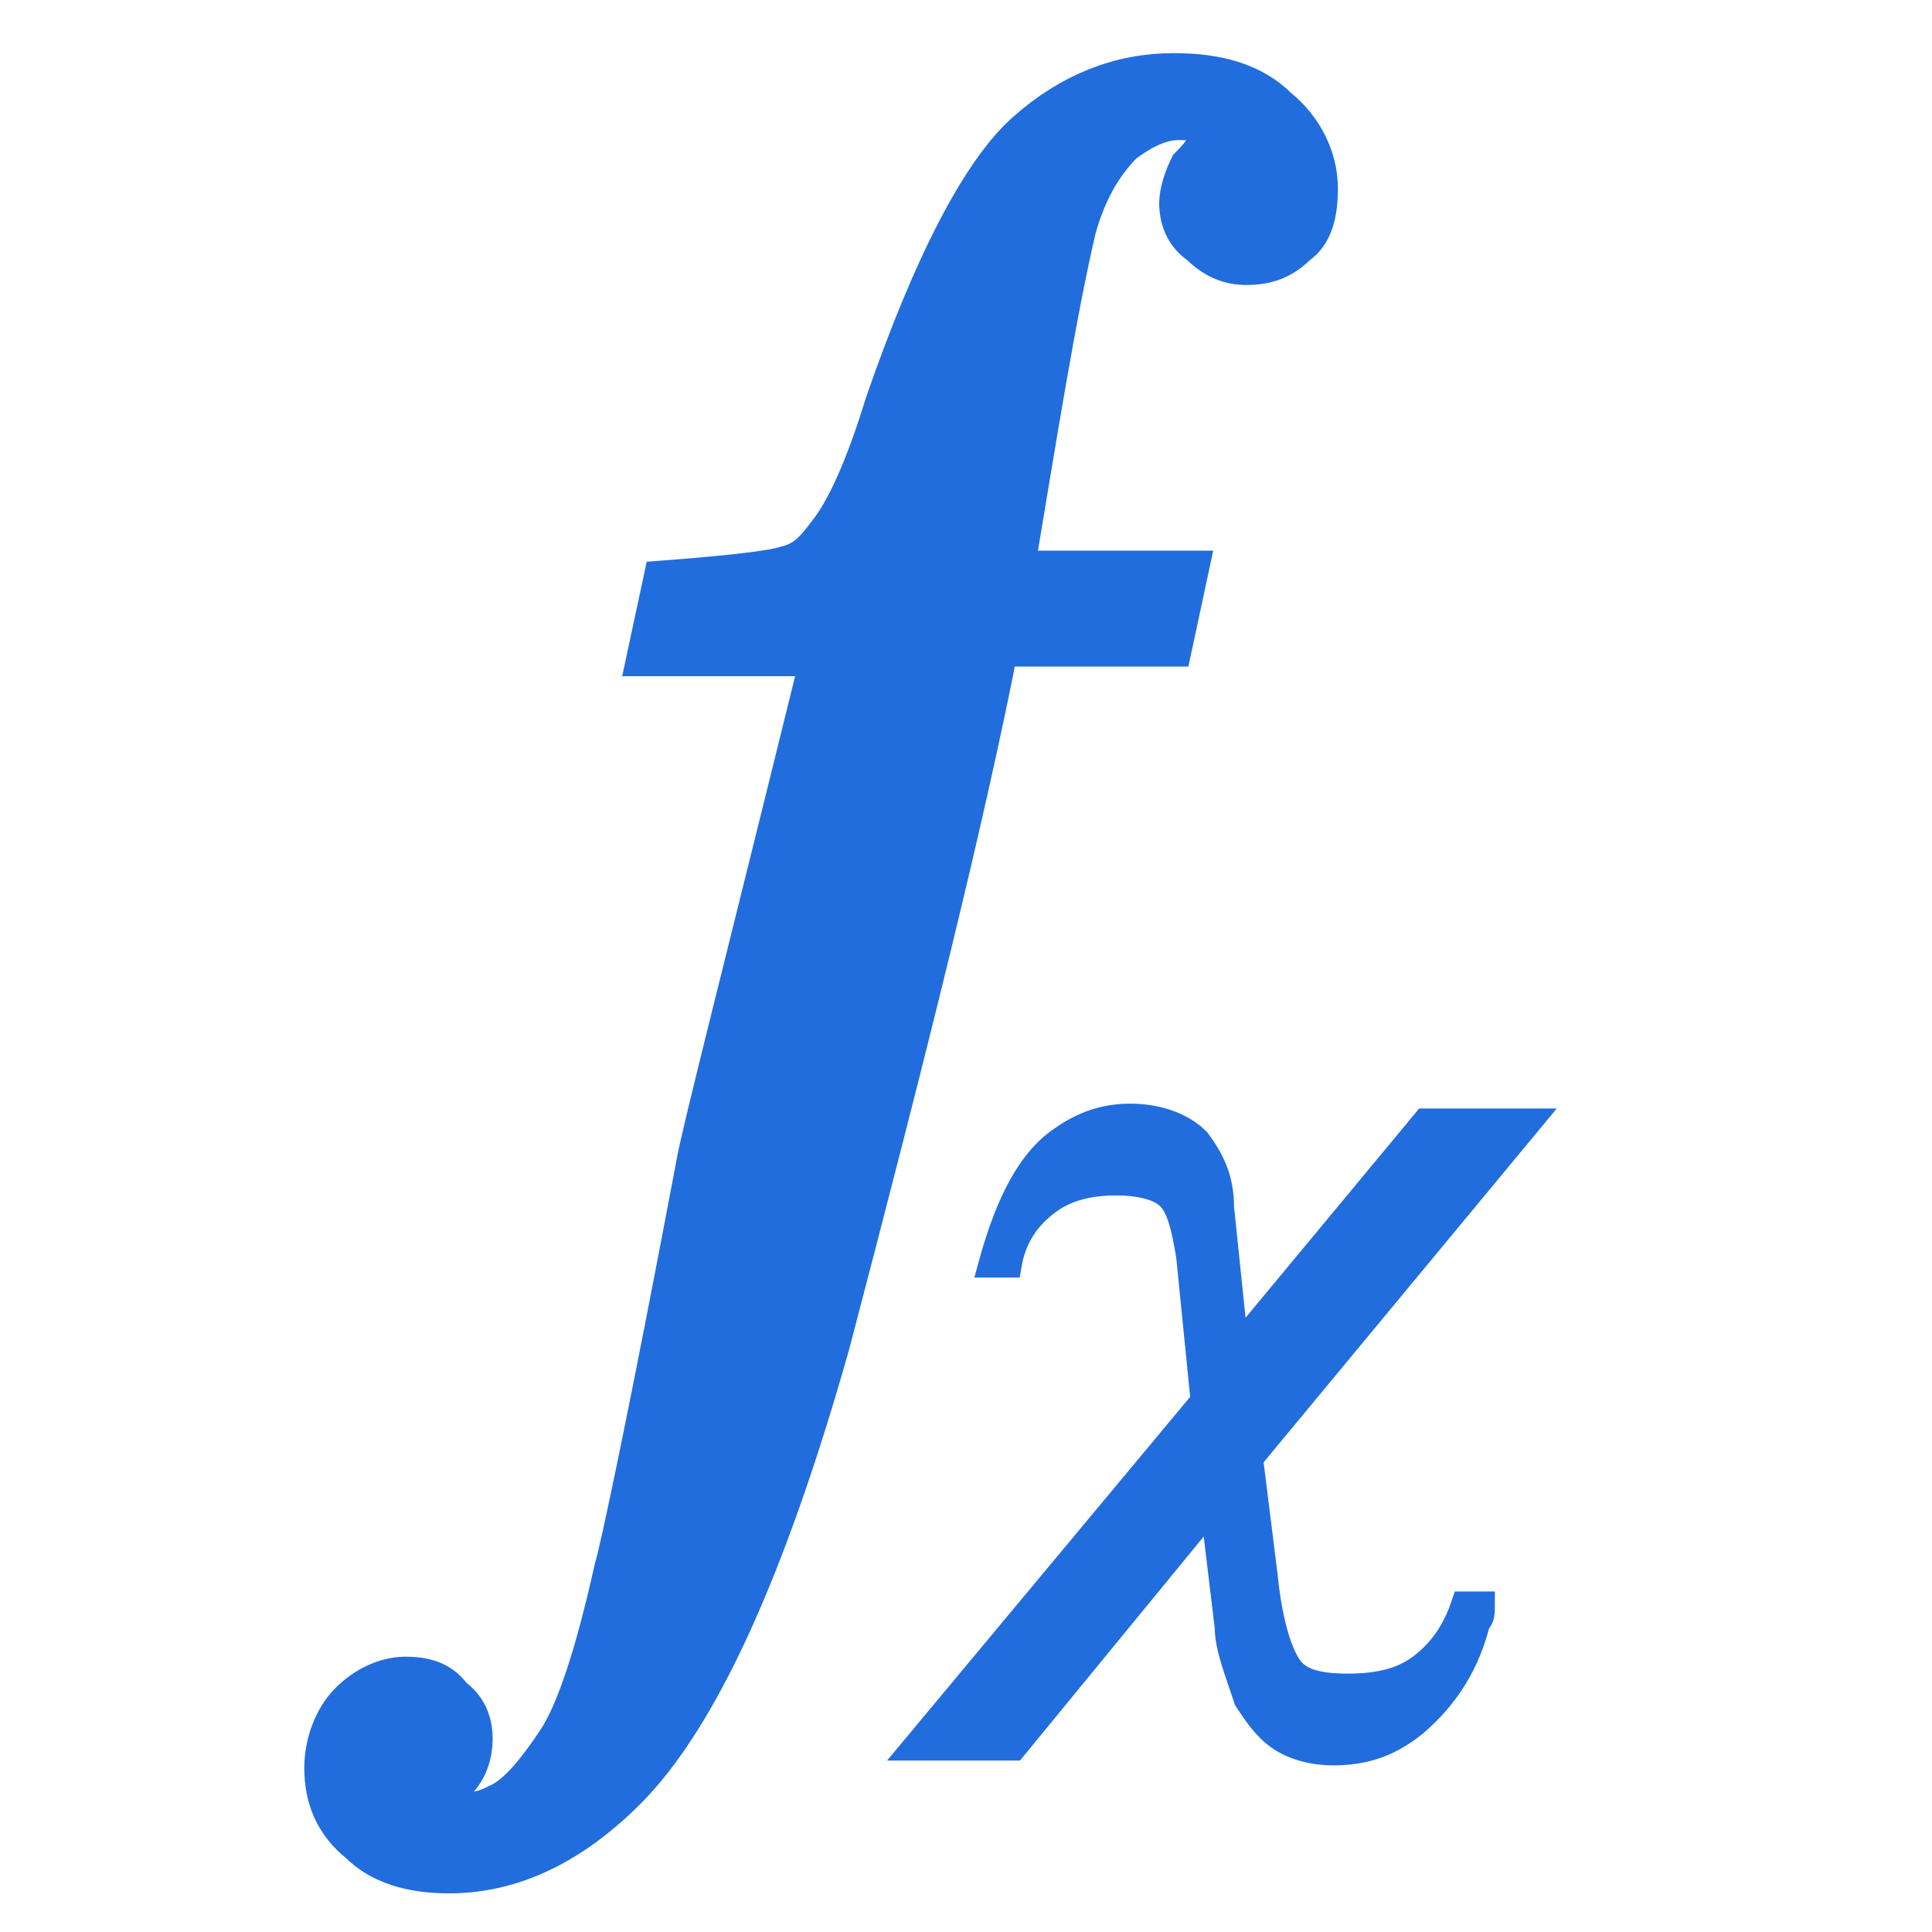
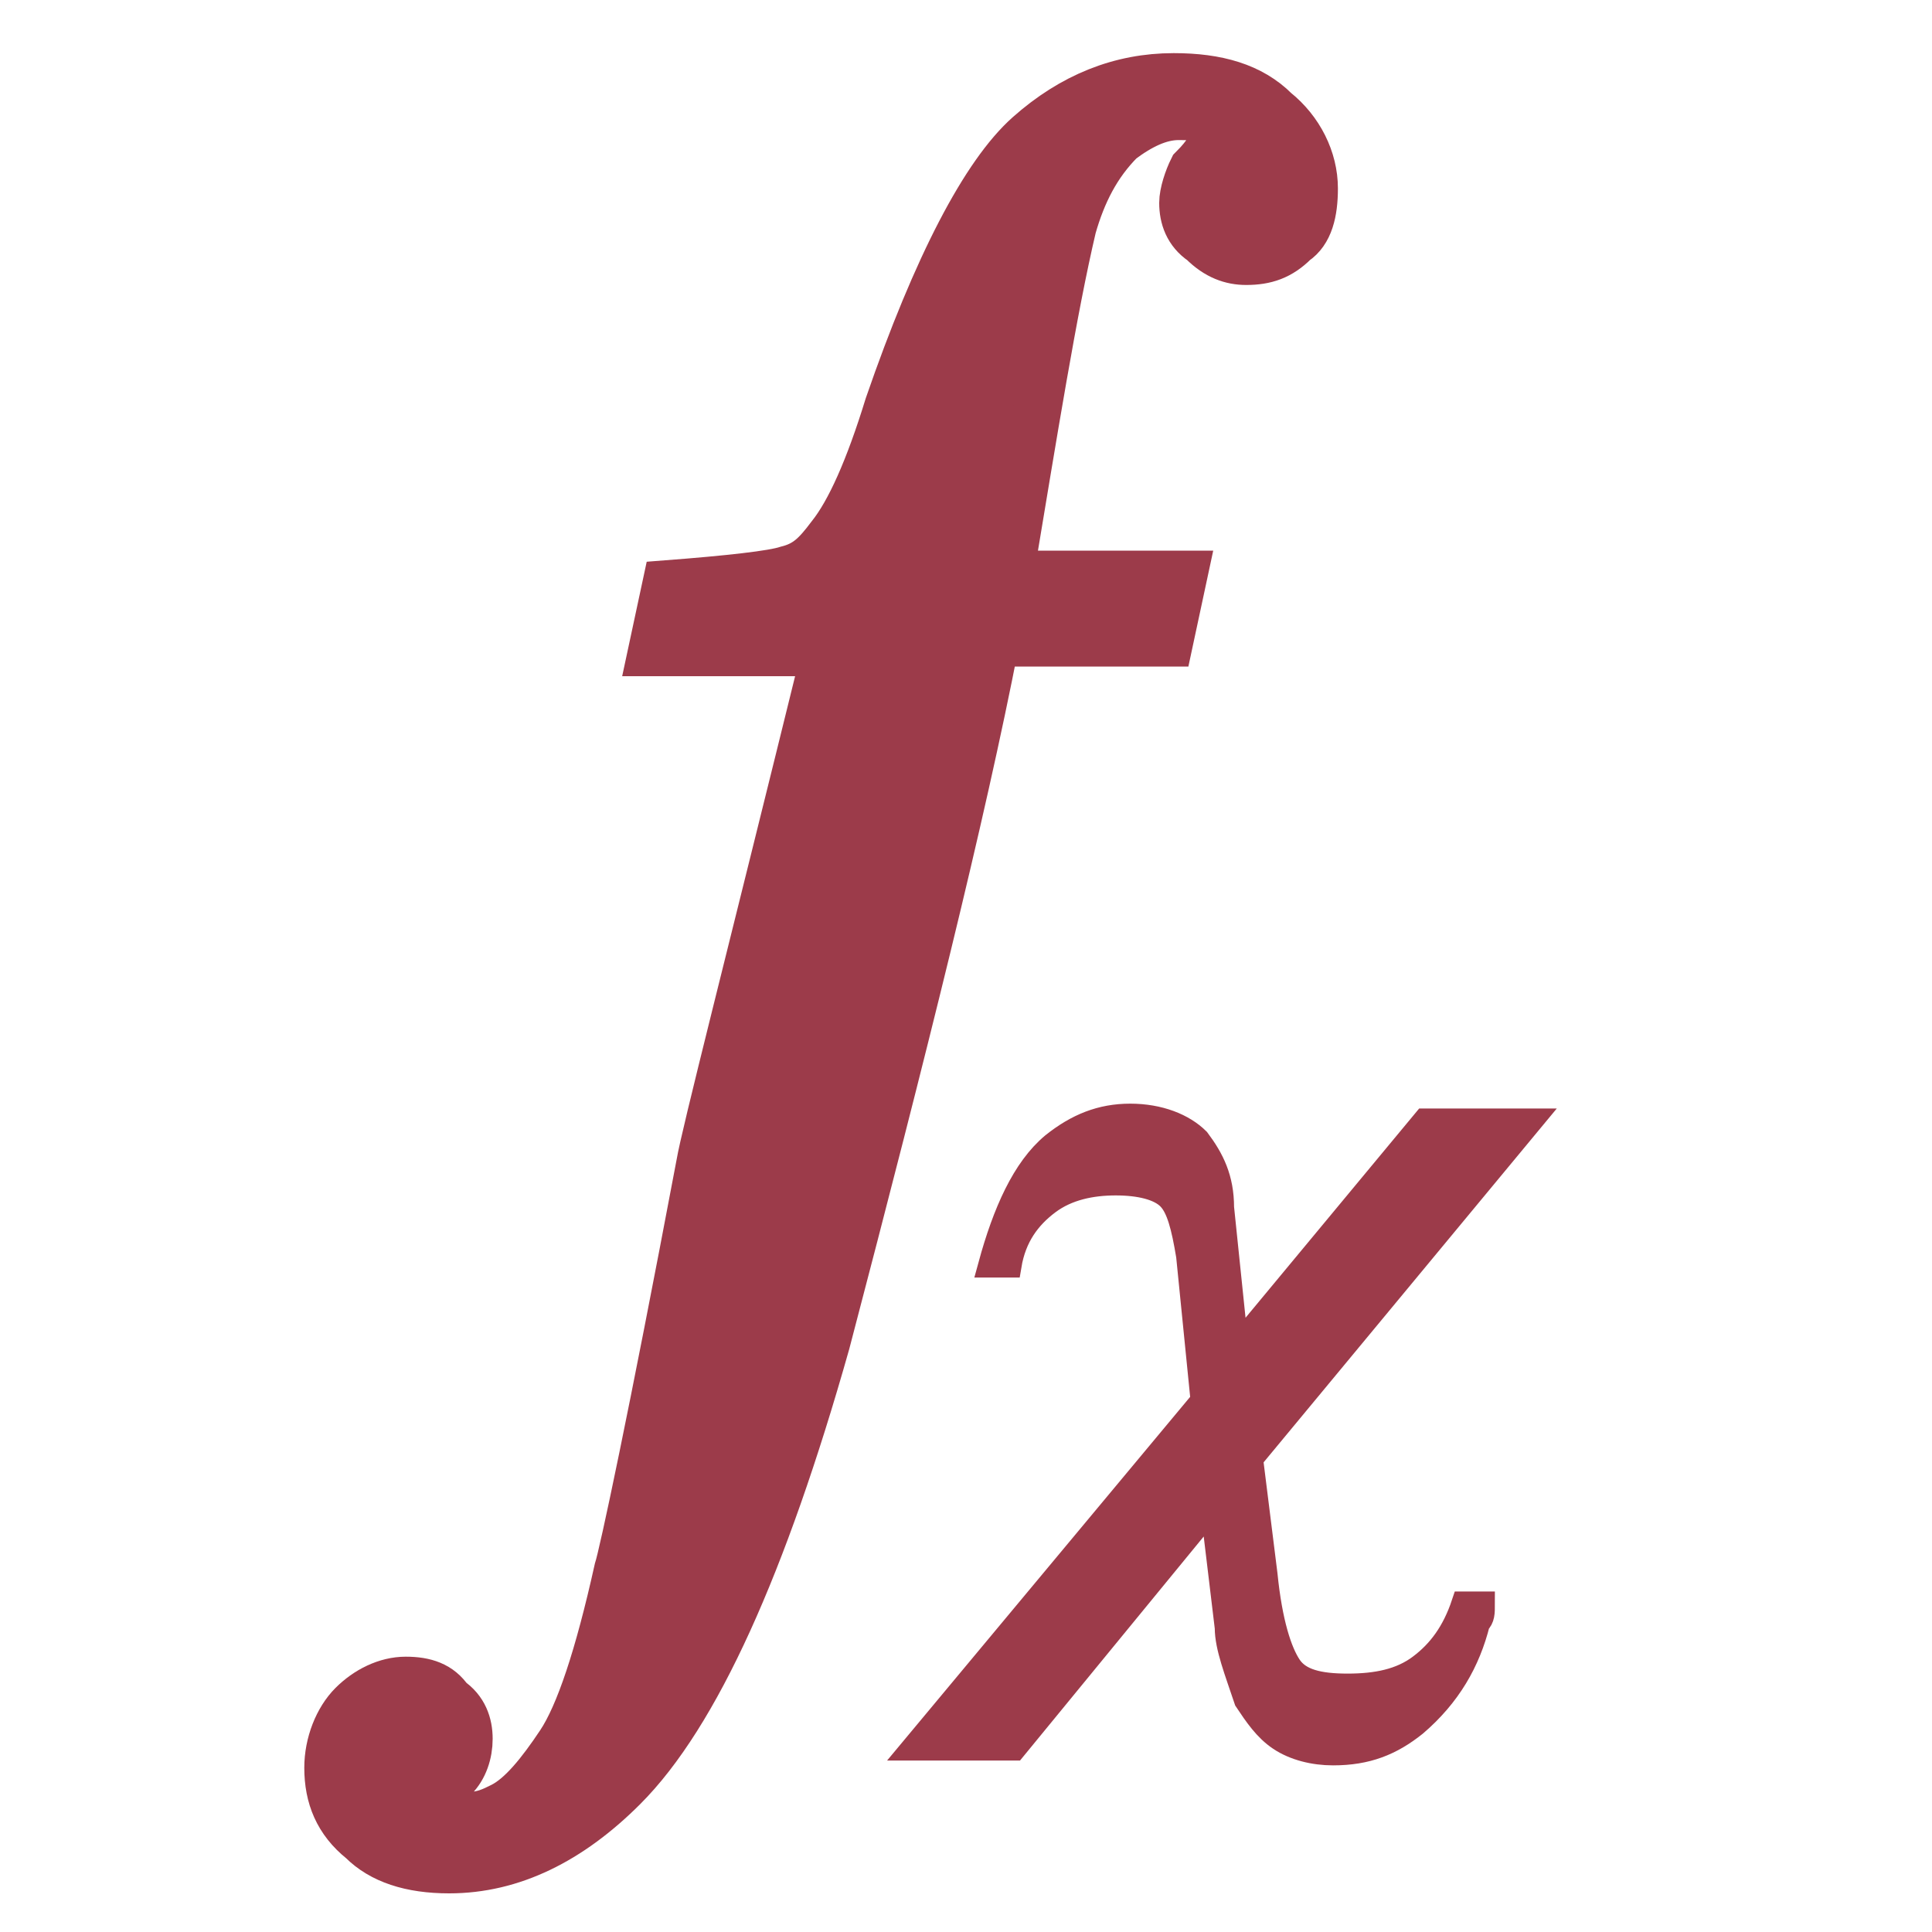
<svg xmlns="http://www.w3.org/2000/svg" version="1.1" id="svg5290" x="0px" y="0px" viewBox="0 0 40 40" style="enable-background:new 0 0 40 40;" xml:space="preserve">
  <style type="text/css">
- 	.st0{fill:#226DDD;stroke:#226DDD;stroke-miterlimit:10;}
- 	.st1{fill:#226DDD;stroke:#226DDD;stroke-width:0.5;stroke-miterlimit:10;}
+ 	.st0{fill:#9c3b4a;stroke:#9c3b4a;stroke-miterlimit:10;}
+ 	.st1{fill:#9c3b4a;stroke:#9c3b4a;stroke-width:0.5;stroke-miterlimit:10;}
</style>
  <g>
    <g>
      <path class="st0" d="M20.9,11.9h3.6l-0.3,1.4h-3.6c-0.7,3.6-1.9,8.4-3.5,14.5c-1.3,4.6-2.7,7.7-4.2,9.2c-1.1,1.1-2.3,1.7-3.6,1.7    c-0.8,0-1.4-0.2-1.8-0.6c-0.5-0.4-0.7-0.9-0.7-1.5c0-0.5,0.2-1,0.5-1.3c0.3-0.3,0.7-0.5,1.1-0.5c0.4,0,0.7,0.1,0.9,0.4    c0.3,0.2,0.4,0.5,0.4,0.8c0,0.3-0.1,0.6-0.3,0.8c-0.1,0.2-0.2,0.3-0.2,0.4c0,0.1,0,0.2,0.1,0.3s0.2,0.1,0.4,0.1    c0.3,0,0.5-0.1,0.7-0.2c0.4-0.2,0.8-0.7,1.2-1.3c0.4-0.6,0.8-1.8,1.2-3.6c0.1-0.3,0.7-3.1,1.7-8.4c0.1-0.6,1-4.1,2.6-10.6h-3.6    l0.3-1.4c1.3-0.1,2.2-0.2,2.5-0.3c0.4-0.1,0.6-0.3,0.9-0.7c0.4-0.5,0.8-1.4,1.2-2.7c1-2.9,2-4.8,2.9-5.6c0.9-0.8,1.9-1.2,3-1.2    c0.9,0,1.6,0.2,2.1,0.7c0.5,0.4,0.8,1,0.8,1.6c0,0.5-0.1,0.9-0.4,1.1c-0.3,0.3-0.6,0.4-1,0.4c-0.3,0-0.6-0.1-0.9-0.4    c-0.3-0.2-0.4-0.5-0.4-0.8c0-0.2,0.1-0.5,0.2-0.7C25,3.2,25.1,3,25.1,2.9c0-0.1-0.1-0.3-0.2-0.4c-0.1-0.1-0.3-0.1-0.5-0.1    c-0.4,0-0.8,0.2-1.2,0.5c-0.5,0.5-0.8,1.1-1,1.8C21.8,6.4,21.4,8.9,20.9,11.9z" />
    </g>
    <g>
      <path class="st1" d="M31.7,23.2l-5.8,7l0.3,2.4c0.1,1,0.3,1.6,0.5,1.9s0.6,0.4,1.2,0.4c0.6,0,1.1-0.1,1.5-0.4    c0.4-0.3,0.7-0.7,0.9-1.3h0.4c0,0.2,0,0.3-0.1,0.4c-0.2,0.8-0.6,1.5-1.3,2.1c-0.5,0.4-1,0.6-1.7,0.6c-0.4,0-0.8-0.1-1.1-0.3    s-0.5-0.5-0.7-0.8c-0.2-0.6-0.4-1.1-0.4-1.5l-0.3-2.5l-4.1,5h-2.1l6-7.2L24.6,26c-0.1-0.6-0.2-1-0.4-1.2s-0.6-0.3-1.1-0.3    c-0.5,0-1,0.1-1.4,0.4c-0.4,0.3-0.7,0.7-0.8,1.3h-0.4c0.3-1.1,0.7-2,1.3-2.5c0.5-0.4,1-0.6,1.6-0.6c0.6,0,1.1,0.2,1.4,0.5    c0.3,0.4,0.5,0.8,0.5,1.4l0.3,2.9l3.9-4.7H31.7z" />
    </g>
  </g>
</svg>
